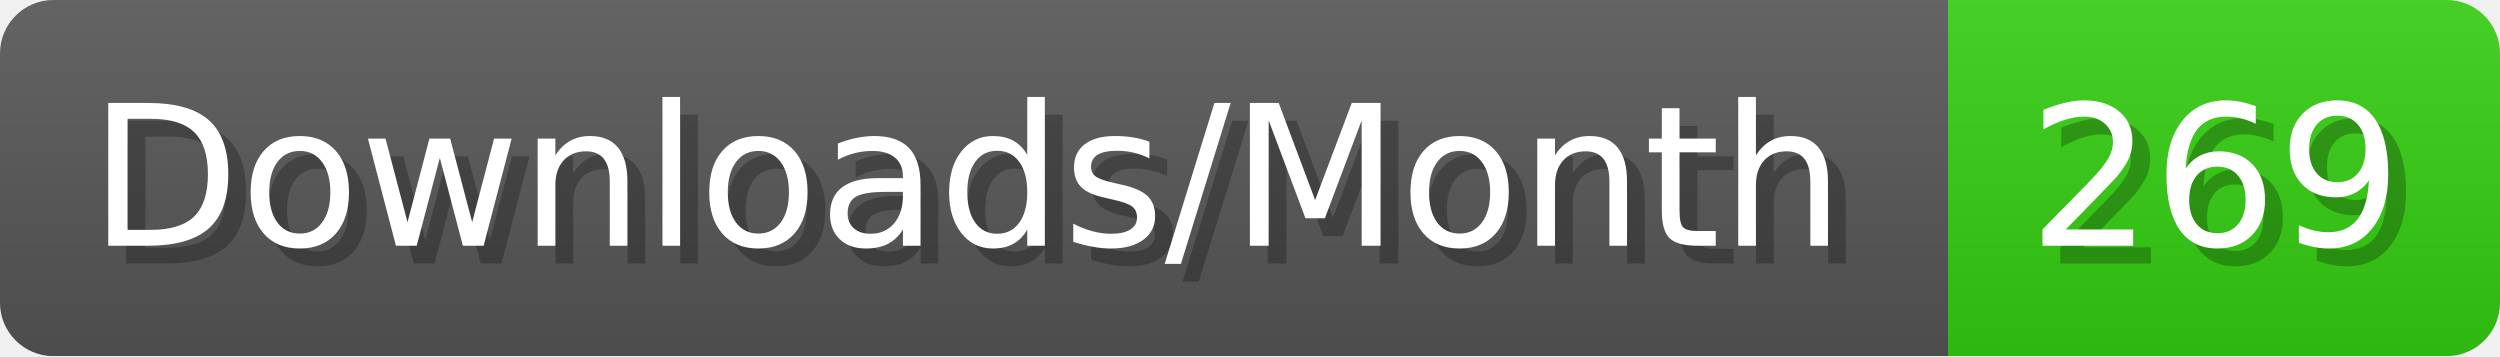
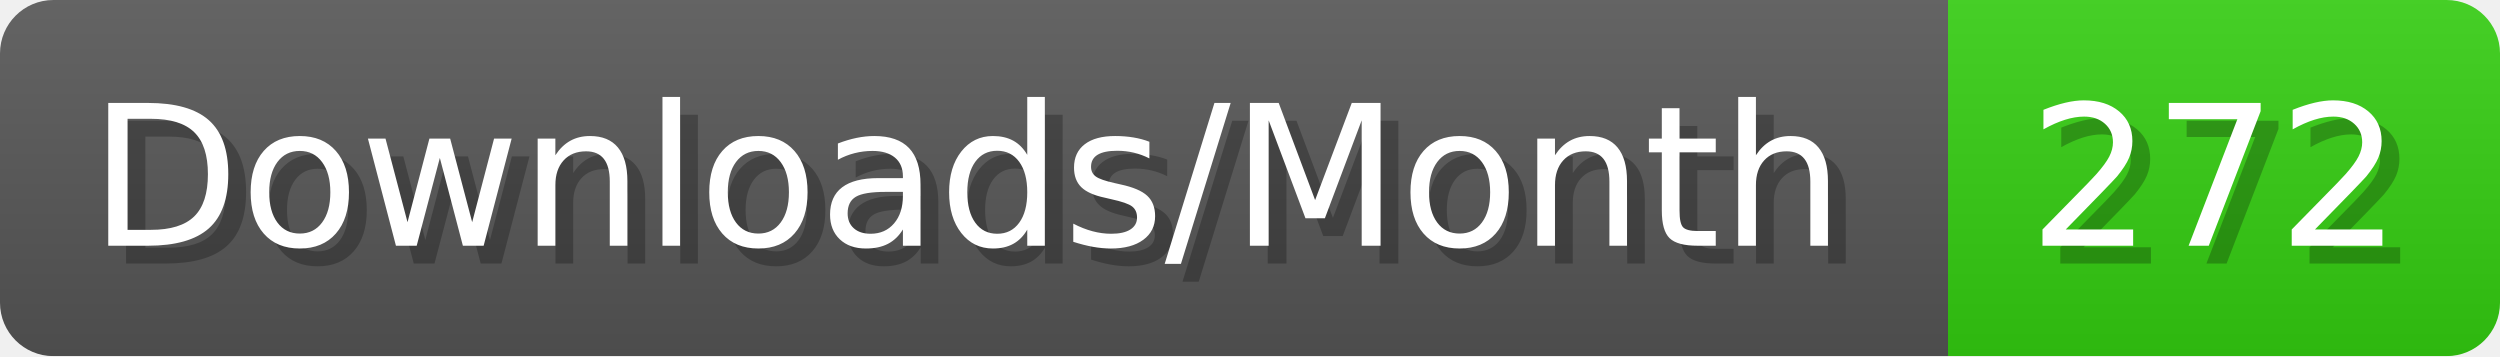
- <svg xmlns="http://www.w3.org/2000/svg" width="140.4" height="20" viewBox="0 0 1404 200" role="img" aria-label="Downloads/Month: 269">
+ <svg xmlns="http://www.w3.org/2000/svg" width="140.4" height="20" viewBox="0 0 1404 200" role="img" aria-label="Downloads/Month: 272">
  <linearGradient id="YlXUI" x2="0" y2="100%">
    <stop offset="0" stop-opacity=".1" stop-color="#EEE" />
    <stop offset="1" stop-opacity=".1" />
  </linearGradient>
  <mask id="JHhop">
    <rect width="1404" height="200" rx="30" fill="#FFF" />
  </mask>
  <g mask="url(#JHhop)">
    <rect width="1094" height="200" fill="#555" />
    <rect width="310" height="200" fill="#3C1" x="1094" />
    <rect width="1404" height="200" fill="url(#YlXUI)" />
  </g>
  <g aria-hidden="true" fill="#fff" text-anchor="start" font-family="Verdana,DejaVu Sans,sans-serif" font-size="110">
    <text x="60" y="148" textLength="994" fill="#000" opacity="0.25">Downloads/Month</text>
    <text x="50" y="138" textLength="994">Downloads/Month</text>
-     <text x="1149" y="148" textLength="210" fill="#000" opacity="0.25">269</text>
-     <text x="1139" y="138" textLength="210">269</text>
+     <text x="1149" y="148" textLength="210" fill="#000" opacity="0.25">272</text>
+     <text x="1139" y="138" textLength="210">272</text>
  </g>
</svg>
